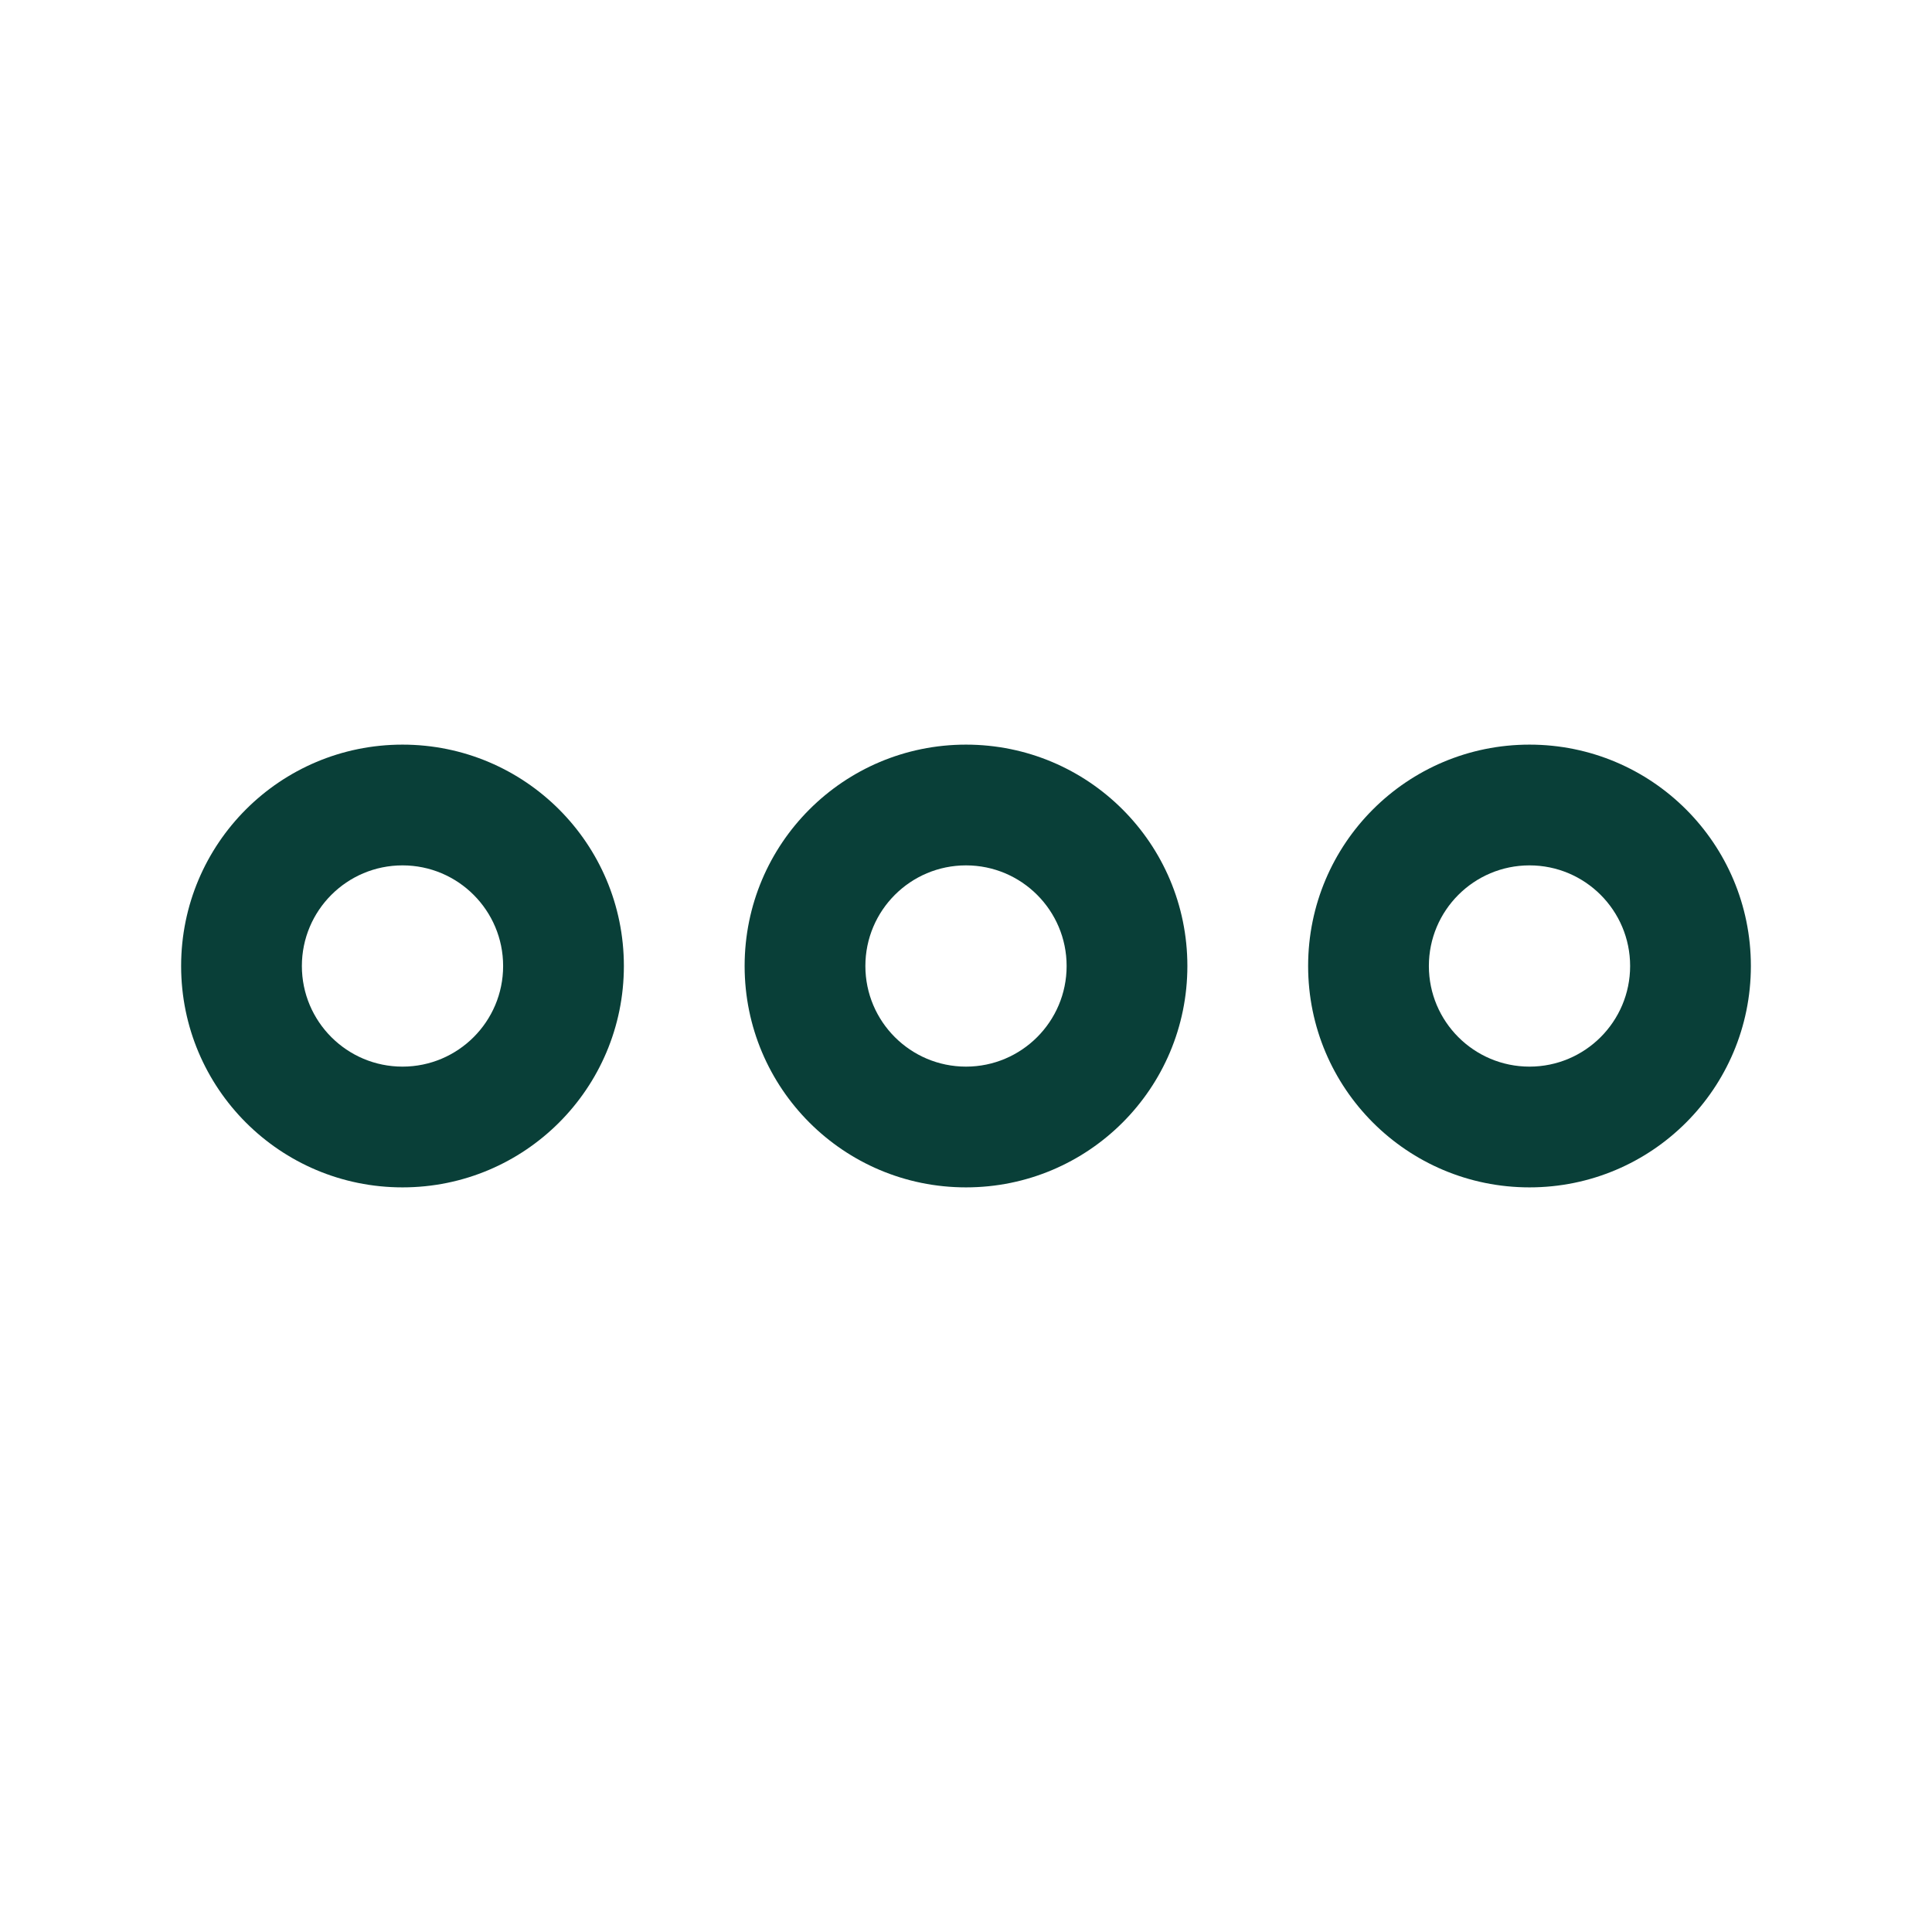
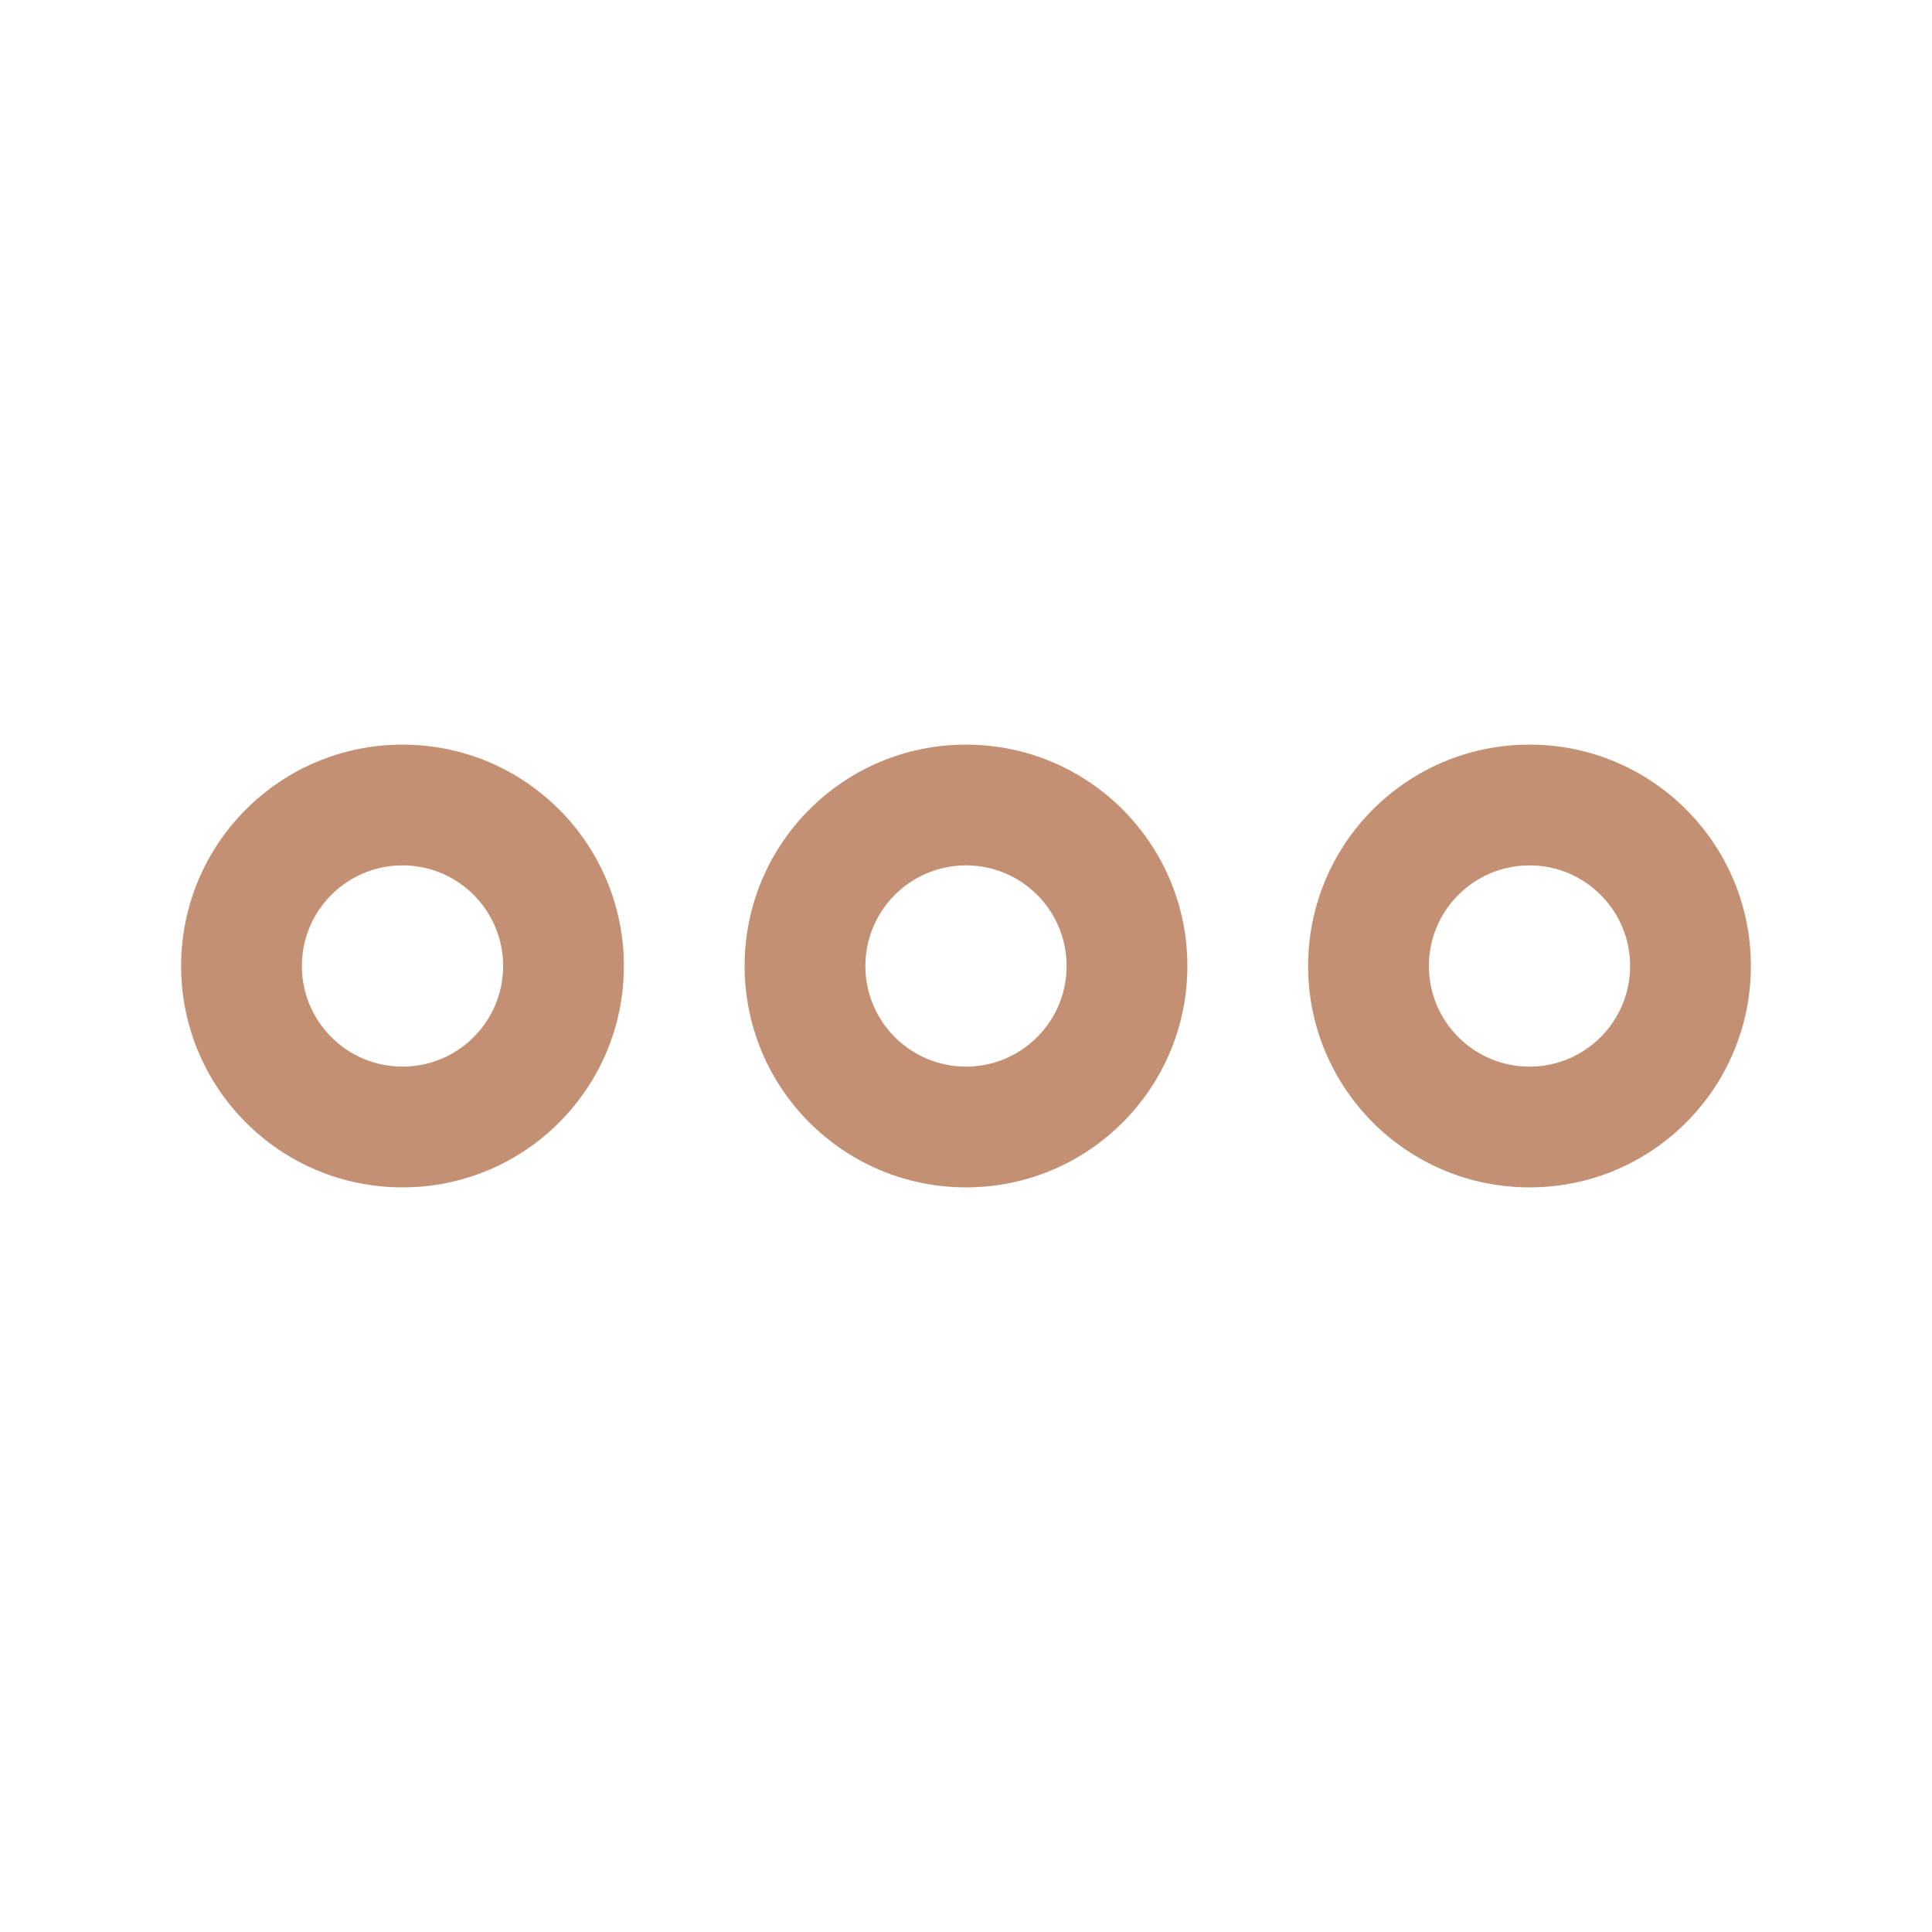
<svg xmlns="http://www.w3.org/2000/svg" width="24" height="24" viewBox="0 0 24 24" fill="none">
-   <path d="M5 14.75C3.48 14.75 2.25 13.52 2.25 12C2.25 10.48 3.48 9.25 5 9.25C6.52 9.25 7.75 10.48 7.75 12C7.75 13.52 6.52 14.75 5 14.75ZM5 10.75C4.31 10.75 3.75 11.31 3.75 12C3.75 12.69 4.31 13.25 5 13.25C5.69 13.25 6.25 12.69 6.25 12C6.25 11.31 5.69 10.75 5 10.75Z" fill="#093F38" />
-   <path d="M19 14.75C17.48 14.75 16.25 13.52 16.25 12C16.25 10.48 17.48 9.25 19 9.25C20.52 9.25 21.75 10.48 21.75 12C21.75 13.52 20.52 14.75 19 14.75ZM19 10.75C18.31 10.75 17.75 11.31 17.75 12C17.75 12.69 18.31 13.25 19 13.25C19.69 13.25 20.25 12.69 20.25 12C20.25 11.31 19.69 10.75 19 10.75Z" fill="#093F38" />
-   <path d="M12 14.75C10.48 14.75 9.25 13.52 9.25 12C9.25 10.48 10.48 9.25 12 9.25C13.52 9.25 14.75 10.48 14.75 12C14.75 13.52 13.52 14.75 12 14.75ZM12 10.75C11.31 10.75 10.75 11.31 10.75 12C10.75 12.69 11.31 13.25 12 13.25C12.69 13.25 13.25 12.69 13.25 12C13.25 11.31 12.69 10.75 12 10.75Z" fill="#093F38" />
+   <path d="M5 14.75C3.48 14.75 2.25 13.52 2.25 12C2.25 10.48 3.48 9.25 5 9.25C6.52 9.25 7.75 10.48 7.75 12C7.75 13.52 6.52 14.75 5 14.75ZM5 10.75C4.31 10.75 3.75 11.31 3.75 12C3.75 12.69 4.31 13.25 5 13.25C5.69 13.25 6.25 12.69 6.25 12C6.25 11.31 5.69 10.75 5 10.75Z" fill="#c49073" />
+   <path d="M19 14.75C17.48 14.75 16.25 13.52 16.25 12C16.25 10.48 17.48 9.25 19 9.25C20.52 9.25 21.75 10.48 21.75 12C21.75 13.52 20.52 14.75 19 14.75ZM19 10.75C18.31 10.75 17.75 11.31 17.75 12C17.75 12.69 18.31 13.25 19 13.25C19.69 13.25 20.25 12.69 20.25 12C20.25 11.31 19.69 10.75 19 10.75Z" fill="#c49073" />
+   <path d="M12 14.75C10.48 14.75 9.25 13.52 9.25 12C9.25 10.48 10.48 9.25 12 9.25C13.52 9.25 14.75 10.48 14.75 12C14.75 13.52 13.52 14.75 12 14.75ZM12 10.75C11.31 10.75 10.75 11.31 10.75 12C10.75 12.69 11.31 13.25 12 13.25C12.69 13.25 13.25 12.69 13.25 12C13.25 11.31 12.69 10.75 12 10.75Z" fill="#c49073" />
</svg>
